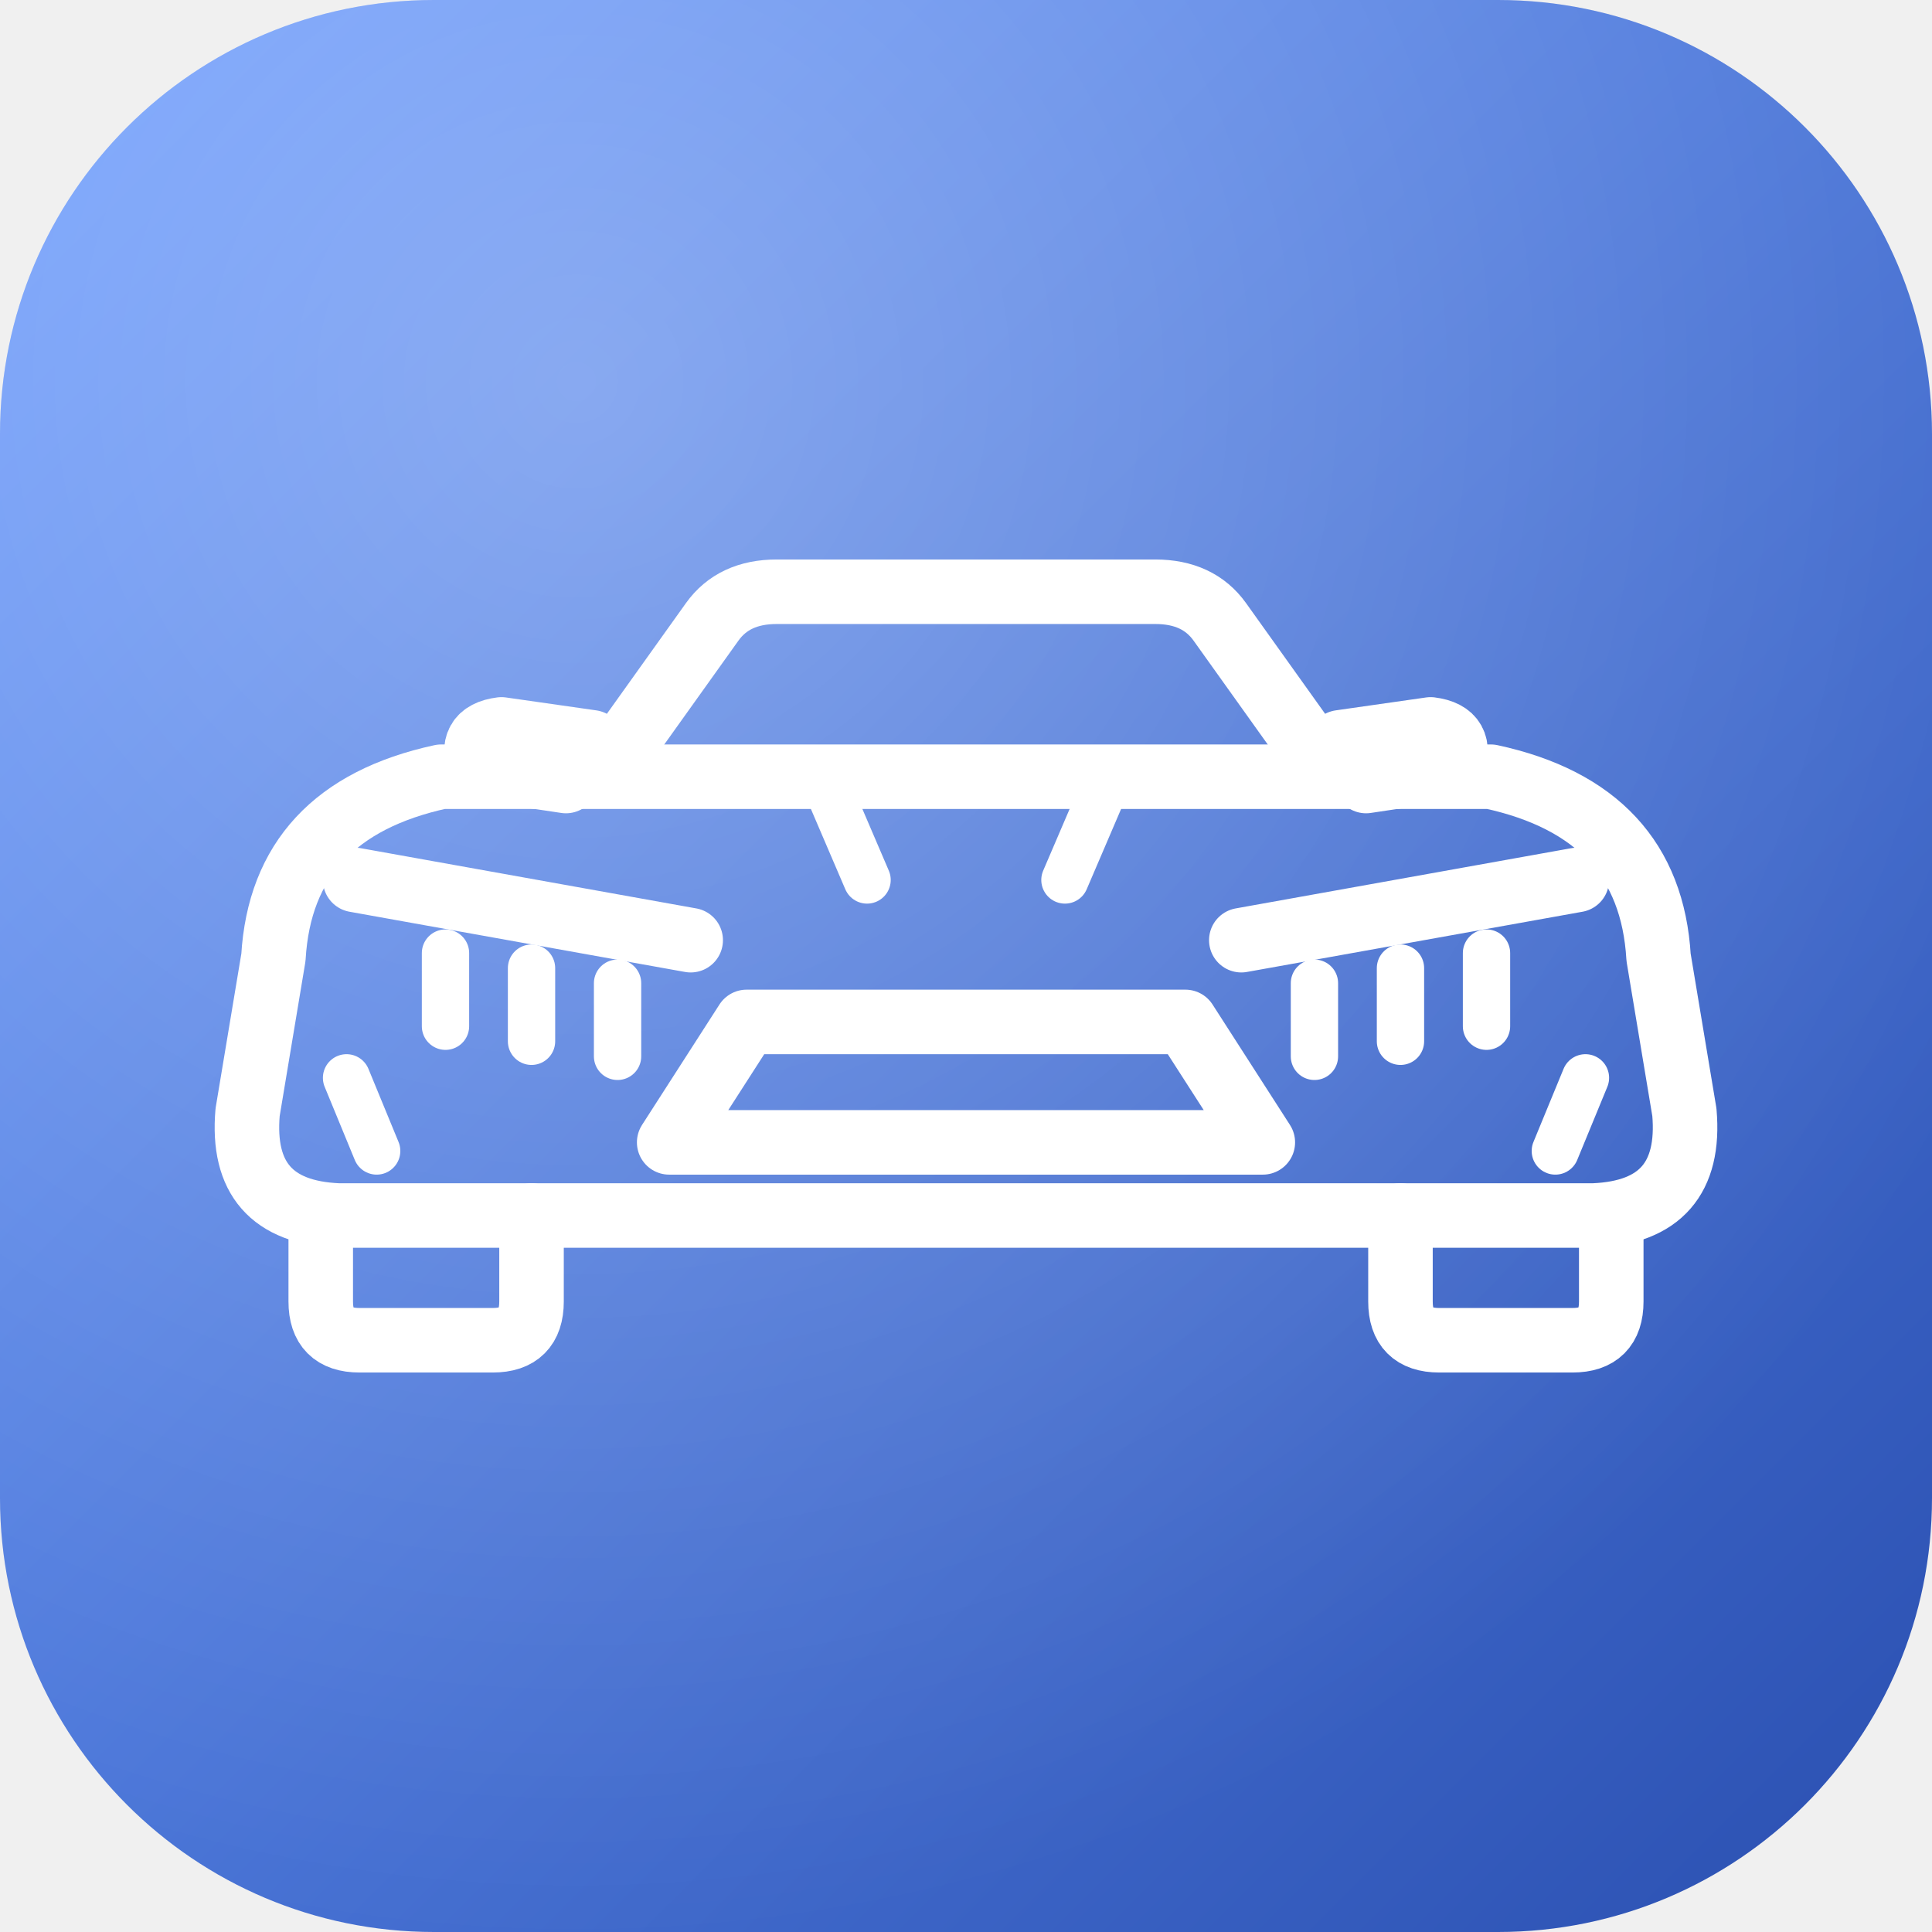
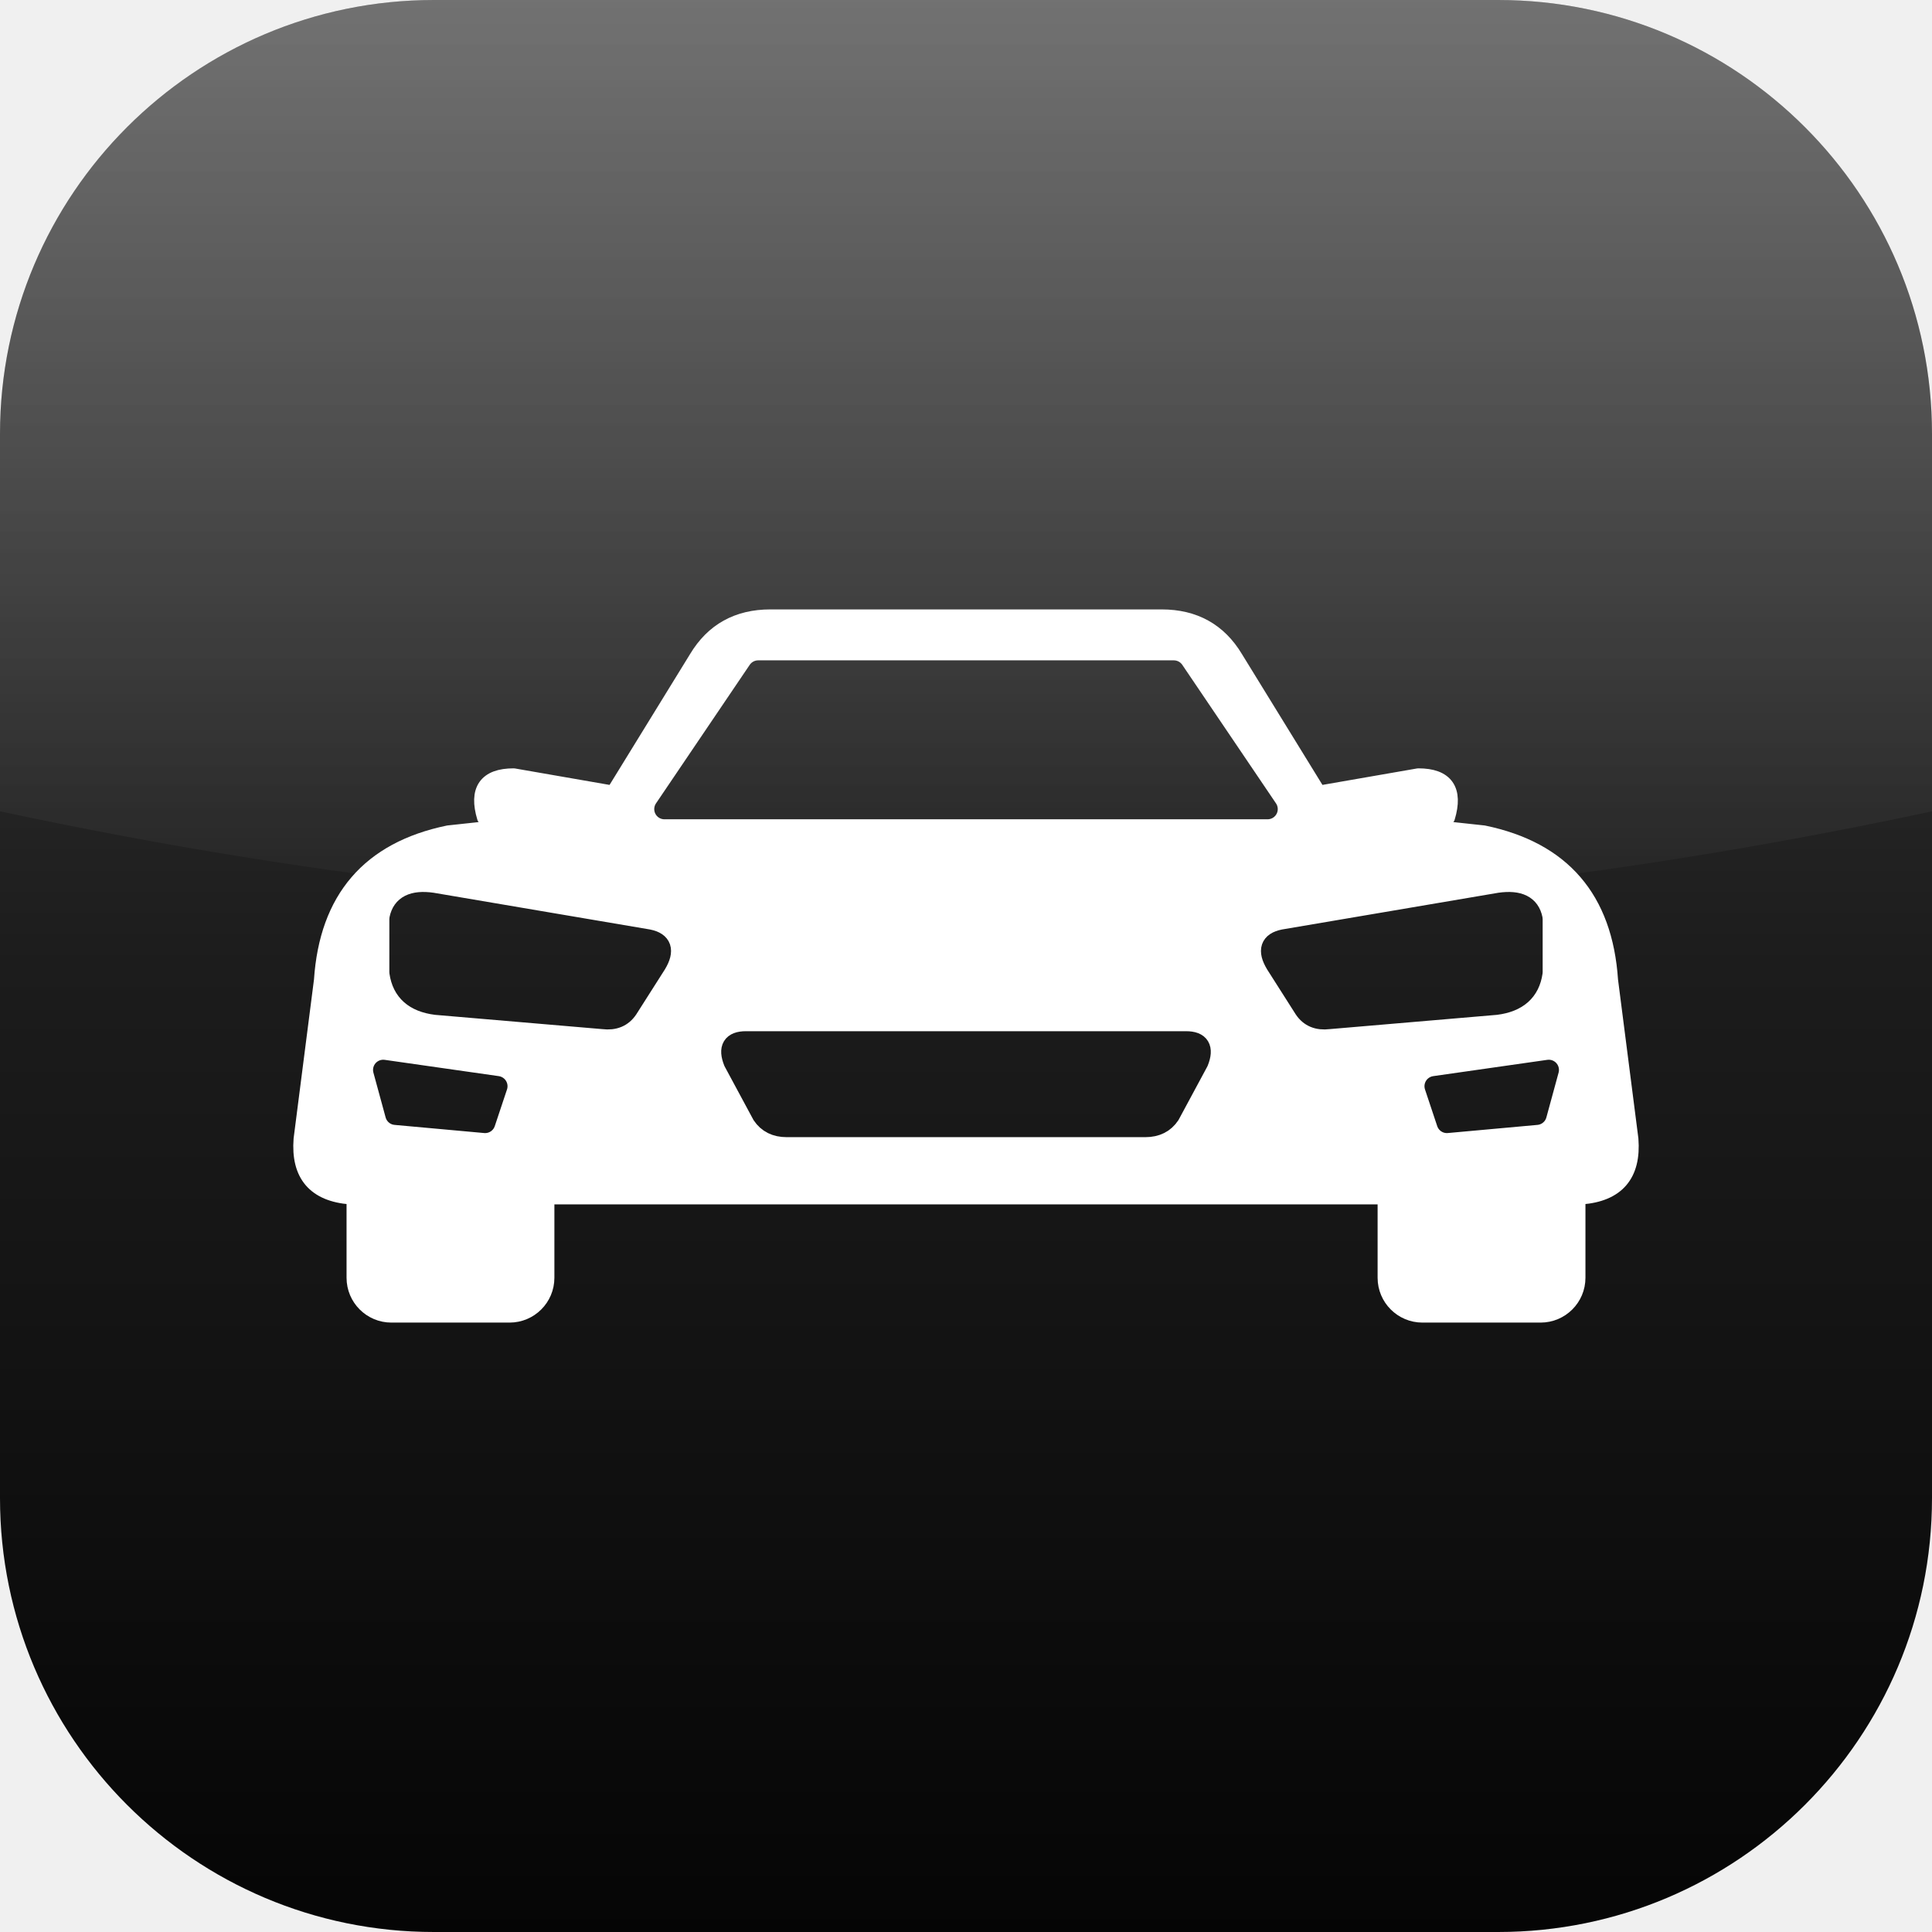
<svg xmlns="http://www.w3.org/2000/svg" width="1024" height="1024" viewBox="0 0 1024 1024">
  <defs>
-     <linearGradient id="bg" x1="0" y1="0" x2="1" y2="1">
-       <stop offset="0" stop-color="#6A9BFF" />
-       <stop offset="1" stop-color="#2A4FB0" />
+     <linearGradient id="bg" x1="0" y1="0" x2="0" y2="1">
+       <stop offset="0" stop-color="#4A4A4A" />
+       <stop offset="0.5" stop-color="#1C1C1C" />
+       <stop offset="1" stop-color="#050505" />
    </linearGradient>
-     <radialGradient id="glow" cx="0.3" cy="0.2" r="0.8">
-       <stop offset="0" stop-color="#FFFFFF" stop-opacity="0.28" />
-       <stop offset="1" stop-color="#FFFFFF" stop-opacity="0" />
-     </radialGradient>
+     <linearGradient id="gloss" x1="0" y1="0" x2="0" y2="1">
+       <stop offset="0" stop-color="#FFFFFF" stop-opacity="0.22" />
+       <stop offset="1" stop-color="#FFFFFF" stop-opacity="0.02" />
+     </linearGradient>
+     <mask id="cut" maskUnits="userSpaceOnUse" x="0" y="0" width="1024" height="1024">
+       <rect width="1024" height="1024" fill="#FFFFFF" />
+       <g fill="#000000" stroke="#000000" stroke-width="10" stroke-linejoin="round">
+         <path d="M410 408 H614 L660 476 H364 Z" />
+         <path d="M234 530 Q236 520 250 522 L356 540 Q366 542 360 552 L346 574 Q342 580 334 579 L252 572 Q236 570 234 556 Z" />
+         <path d="M790 530 Q788 520 774 522 L668 540 Q658 542 664 552 L678 574 Q682 580 690 579 L772 572 Q788 570 790 556 Z" />
+         <path d="M404 590 H620 Q630 590 626 600 L612 626 Q608 632 600 632 H424 Q416 632 412 626 L398 600 Q394 590 404 590 Z" />
+         <path d="M226 604 L282 612 L276 630 L232 626 Z" />
+         <path d="M798 604 L742 612 L748 630 L792 626 Z" />
+       </g>
+     </mask>
  </defs>
-   <rect width="1024" height="1024" rx="230" fill="url(#bg)" />
-   <rect width="1024" height="1024" rx="230" fill="url(#glow)" />
-   <g transform="translate(512 512) scale(1.14) translate(-512 -552)">
-     <g fill="none" stroke="#FFFFFF" stroke-width="30" stroke-linecap="round" stroke-linejoin="round">
-       <path d="M344 462 L394 392 Q404 378 424 378 H600 Q620 378 630 392 L680 462" />
-       <path d="M338 448 L296 442 Q280 444 286 460 L326 466" />
-       <path d="M686 448 L728 442 Q744 444 738 460 L698 466" />
-       <path d="M190 548 Q194 480 268 464 H756 Q830 480 834 548 L846 620 Q850 666 804 668 H220 Q174 666 178 620 Z" />
-       <path d="M228 512 L384 540" />
-       <path d="M796 512 L640 540" />
-       <path d="M410 578 H614 L650 634 H374 Z" />
-       <path d="M212 668 V708 Q212 726 230 726 H292 Q310 726 310 708 V668" />
-       <path d="M714 668 V708 Q714 726 732 726 H794 Q812 726 812 708 V668" />
-     </g>
-     <g fill="none" stroke="#FFFFFF" stroke-width="22" stroke-linecap="round">
-       <path d="M270 546 V580" />
-       <path d="M310 553 V587" />
-       <path d="M350 560 V594" />
-       <path d="M754 546 V580" />
-       <path d="M714 553 V587" />
-       <path d="M674 560 V594" />
-       <path d="M448 470 L466 512" />
-       <path d="M576 470 L558 512" />
-       <path d="M224 604 L238 638" />
-       <path d="M800 604 L786 638" />
+   <clipPath id="r">
+     <rect width="1024" height="1024" rx="230" />
+   </clipPath>
+   <g clip-path="url(#r)">
+     <rect width="1024" height="1024" fill="url(#bg)" />
+     <path d="M0 0 H1024 V430 Q512 540 0 430 Z" fill="url(#gloss)" />
+   </g>
+   <g transform="translate(512 512) scale(1.08) translate(-512 -553)">
+     <g fill="#FFFFFF" mask="url(#cut)" stroke="#FFFFFF" stroke-width="8" stroke-linejoin="round">
+       <path d="M196 560 Q200 500 258 488 L332 480 L380 402 Q392 382 416 382 H608 Q632 382 644 402 L692 480 L766 488 Q824 500 828 560 L838 638 Q840 664 814 666 H210 Q184 664 186 638 Z" />
+       <path d="M336 468 L290 460 Q270 460 276 480 L326 490 Z" />
+       <path d="M688 468 L734 460 Q754 460 748 480 L698 490 Z" />
+       <rect x="212" y="640" width="94" height="84" rx="18" />
+       <rect x="718" y="640" width="94" height="84" rx="18" />
    </g>
  </g>
</svg>
